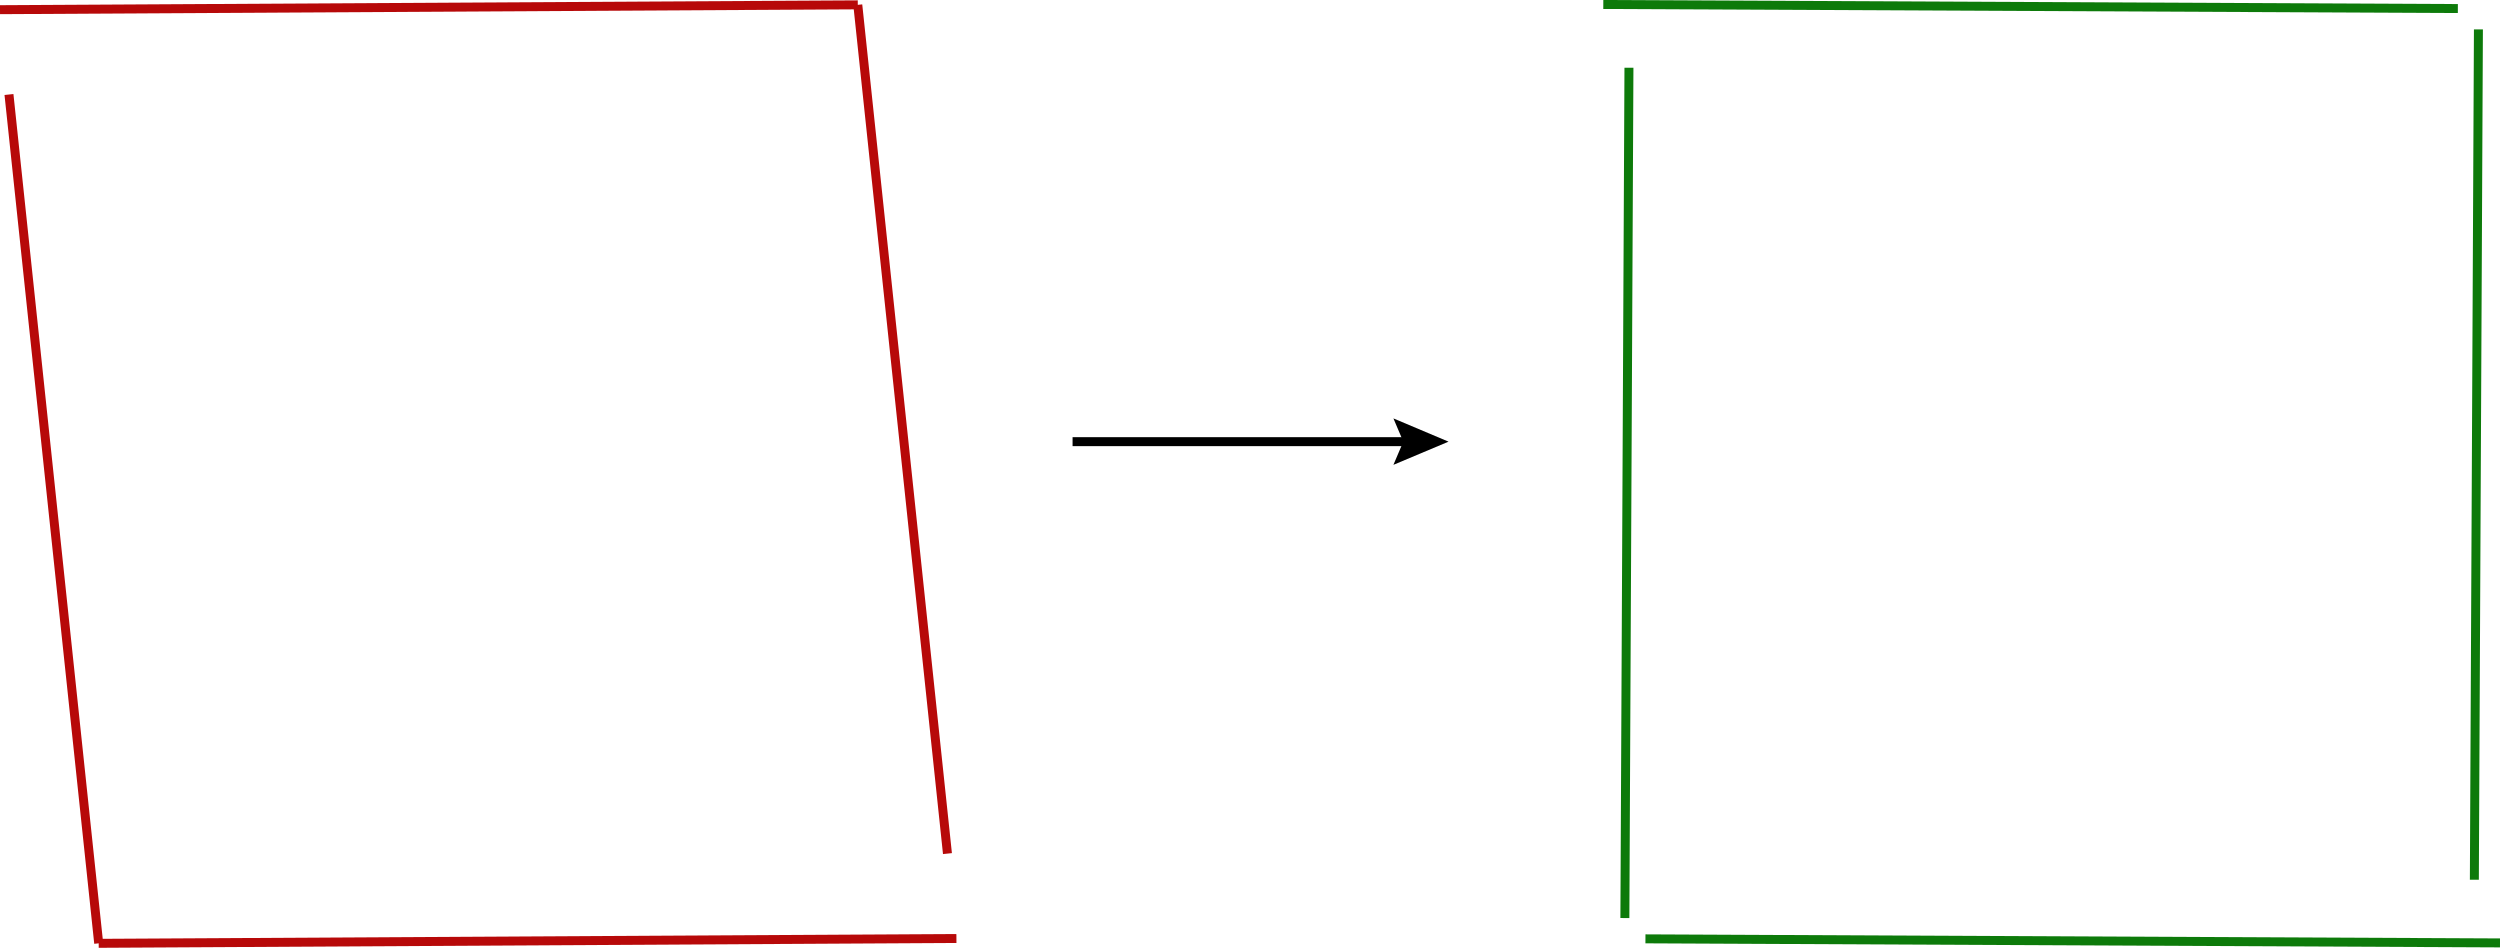
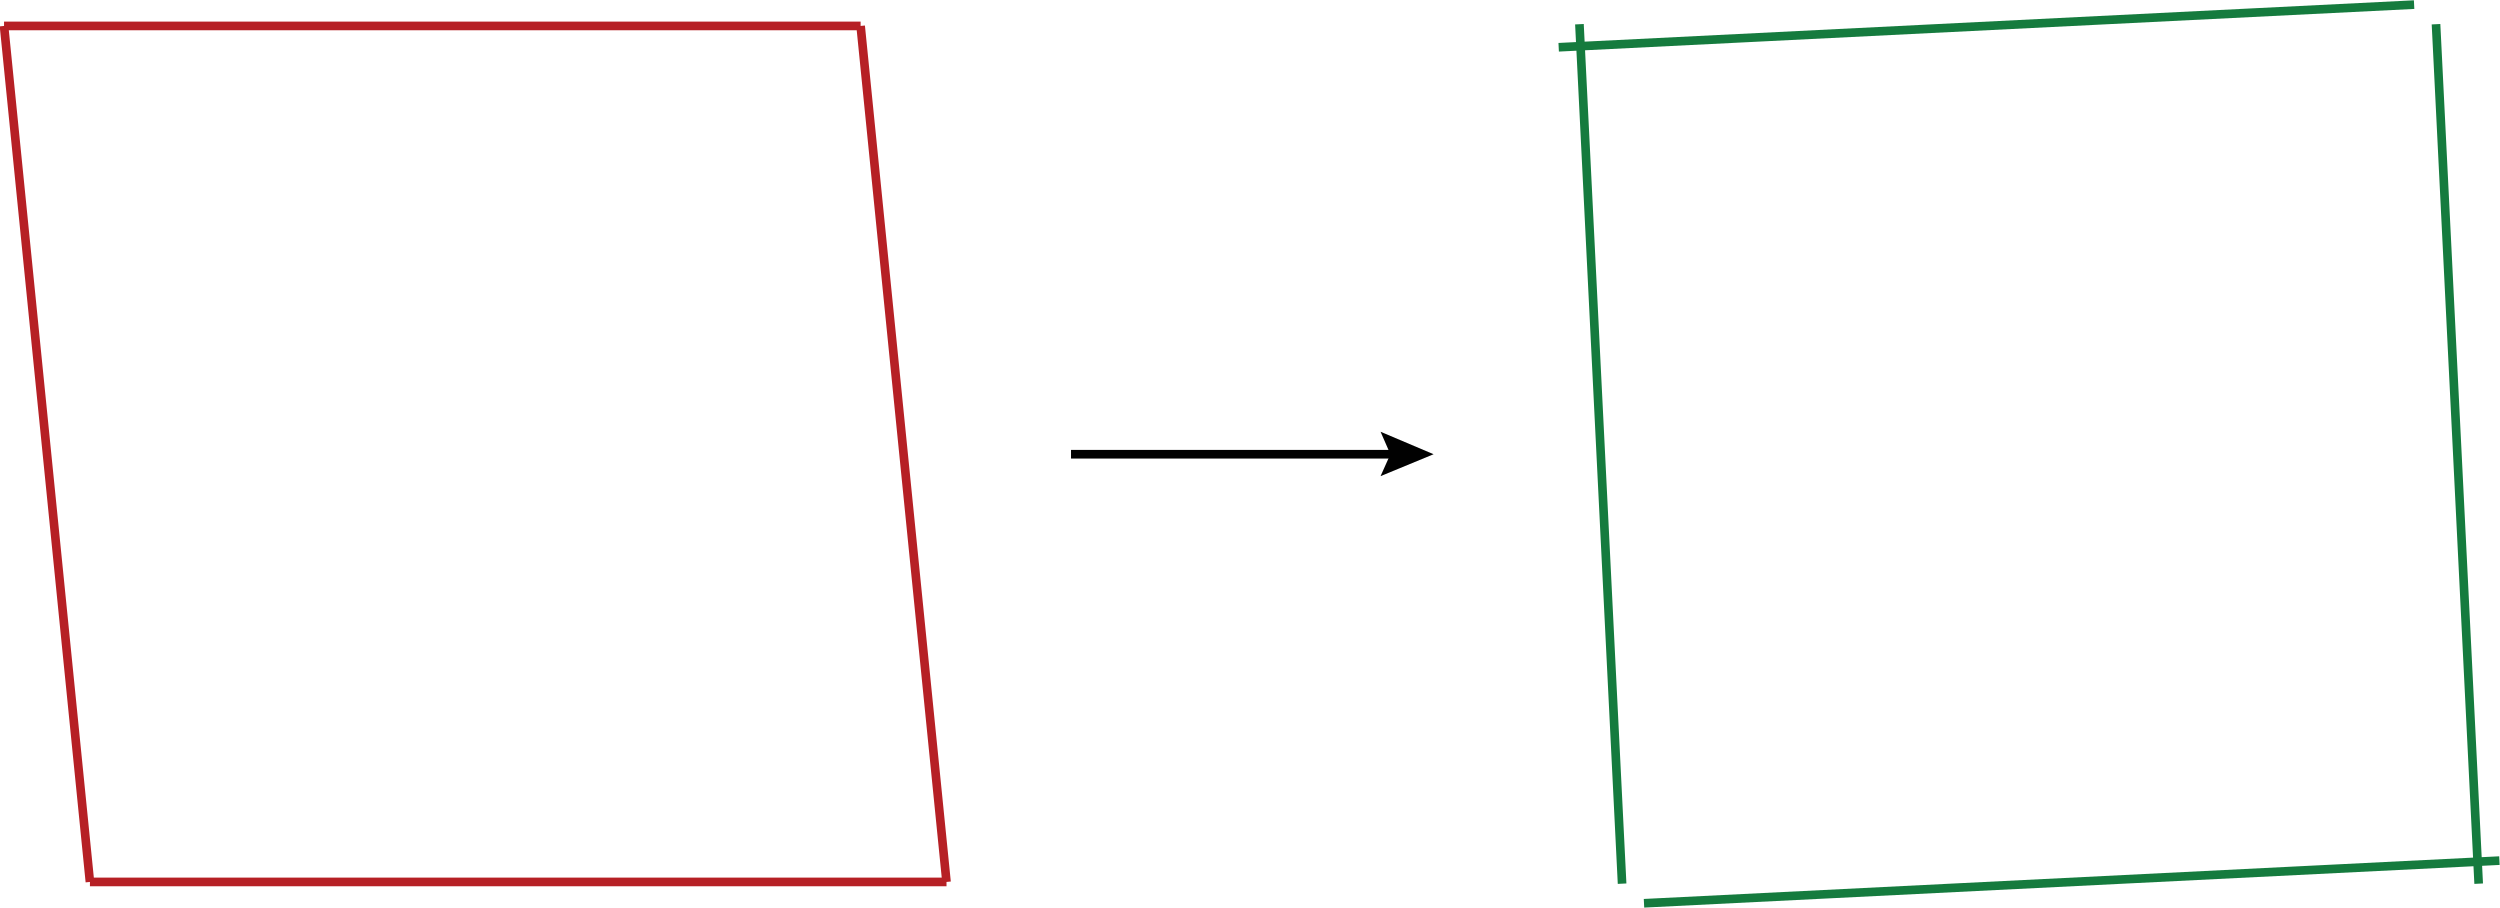
- <svg xmlns="http://www.w3.org/2000/svg" version="1.1" id="Layer_1" x="0px" y="0px" width="418.2px" height="158.55px" viewBox="0 0 418.2 158.55" style="enable-background:new 0 0 418.2 158.55;" xml:space="preserve">
+ <svg xmlns="http://www.w3.org/2000/svg" version="1.1" id="Layer_1" x="0px" y="0px" width="433.7px" height="157.5px" viewBox="0 0 433.7 157.5" style="enable-background:new 0 0 433.7 157.5;" xml:space="preserve">
  <style type="text/css">
- 	.st0{fill:none;stroke:#B70909;stroke-width:1.5;stroke-miterlimit:10;}
- 	.st1{fill:none;stroke:#0D7A0A;stroke-width:1.5;stroke-miterlimit:10;}
- 	.st2{fill:none;stroke:#000000;stroke-width:1.5;stroke-miterlimit:10;}
+ 	.st0{fill:none;stroke:#157B3E;stroke-width:1.5;stroke-miterlimit:10;}
+ 	.st1{fill:none;stroke:#B62025;stroke-width:1.5;stroke-miterlimit:10;}
+ 	.st2{fill:none;stroke:#010101;stroke-width:1.5;stroke-miterlimit:10;}
+ 	.st3{fill:#010101;}
</style>
  <g>
-     <path class="st0" d="M16.51,157.8l143.48-0.81 M158.49,142.79L143.49,0.81 M143.49,0.81L0,1.62 M1.5,15.81L16.51,157.8" />
+     <path class="st0" d="M285.2,156.7l148.4-7.4 M430,153.3L422.6,4.2 M270.4,8.2l148.4-7.4 M281.4,153.3L274,4.2" />
  </g>
  <g>
-     <path class="st1" d="M418.2,157.73l-142.95-0.68 M413.91,147.16l0.68-142.24 M411.15,1.43L268.2,0.75 M271.81,153.57l0.68-142.24" />
+     <path class="st1" d="M15.6,153h148.6 M164.2,153L149.3,4.5 M149.3,4.5H0.7 M0.7,4.5L15.6,153" />
  </g>
  <g>
    <g>
-       <line class="st2" x1="179.42" y1="73.88" x2="236.04" y2="73.88" />
+       <line class="st2" x1="185.8" y1="78.8" x2="242.5" y2="78.8" />
      <g>
-         <polygon points="233.09,77.76 234.74,73.88 233.09,69.99 242.31,73.88    " />
+         <polygon class="st3" points="239.5,82.6 241.2,78.8 239.5,74.9 248.7,78.8    " />
      </g>
    </g>
  </g>
</svg>
